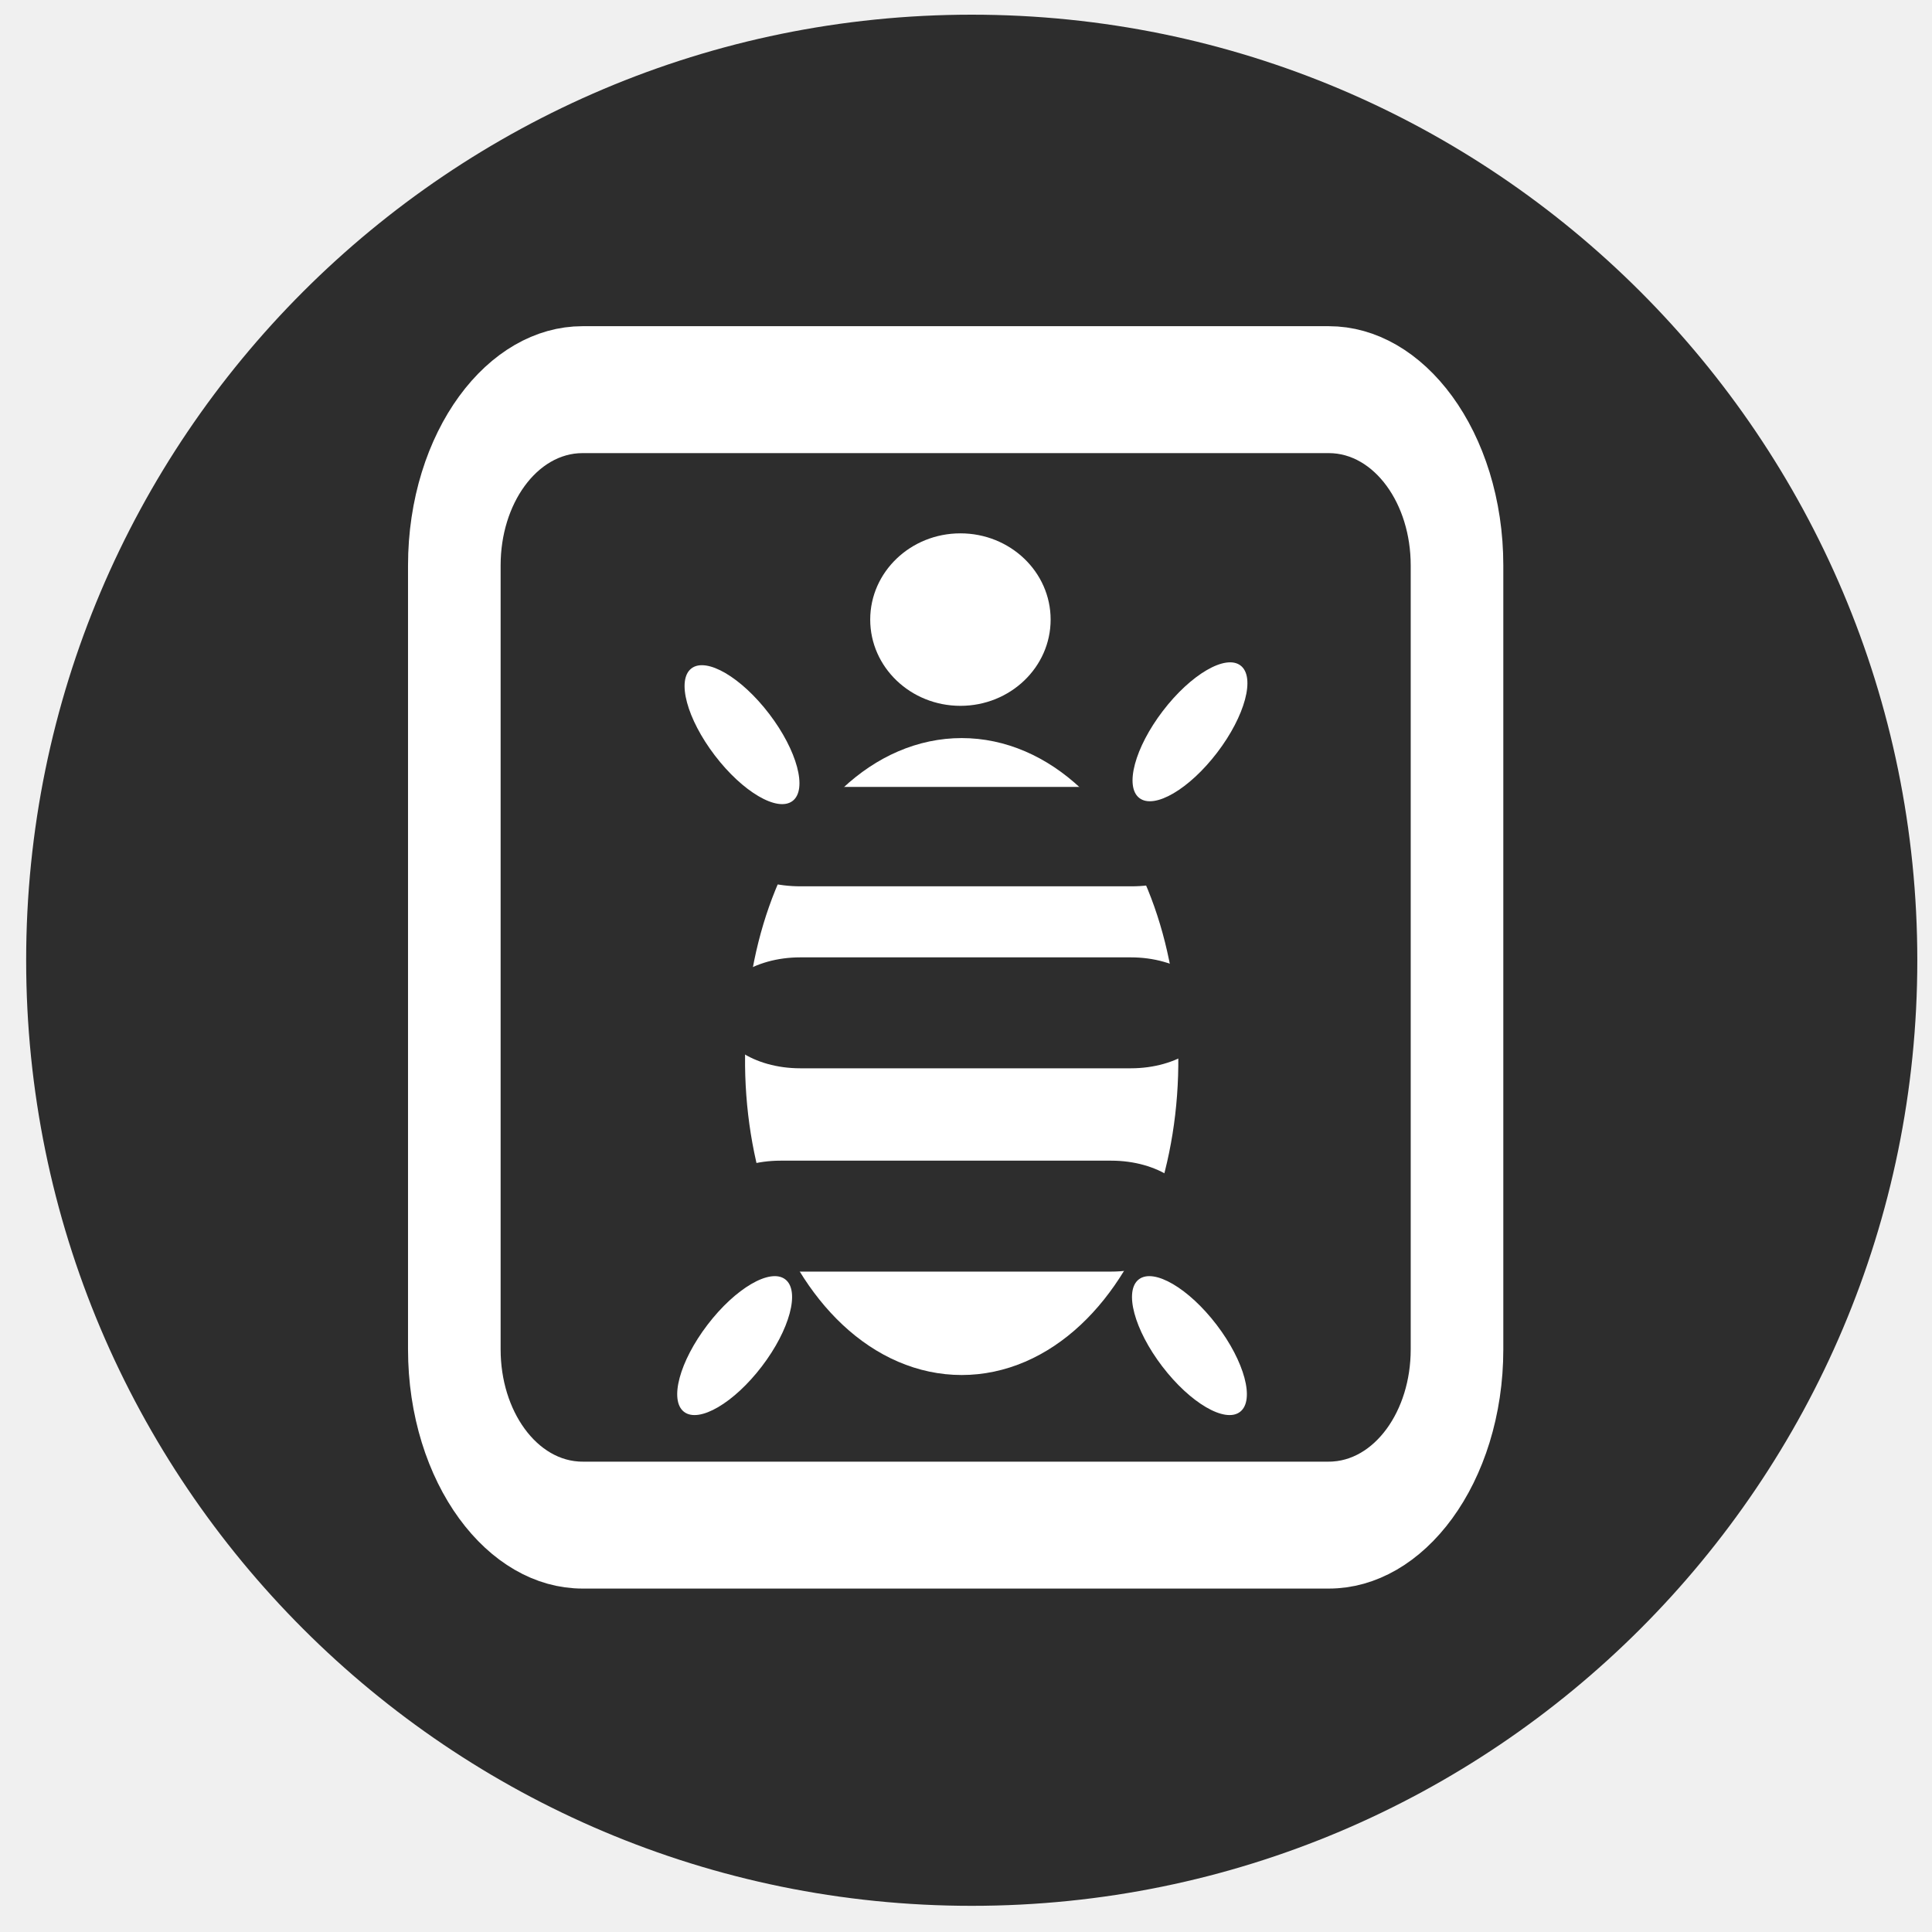
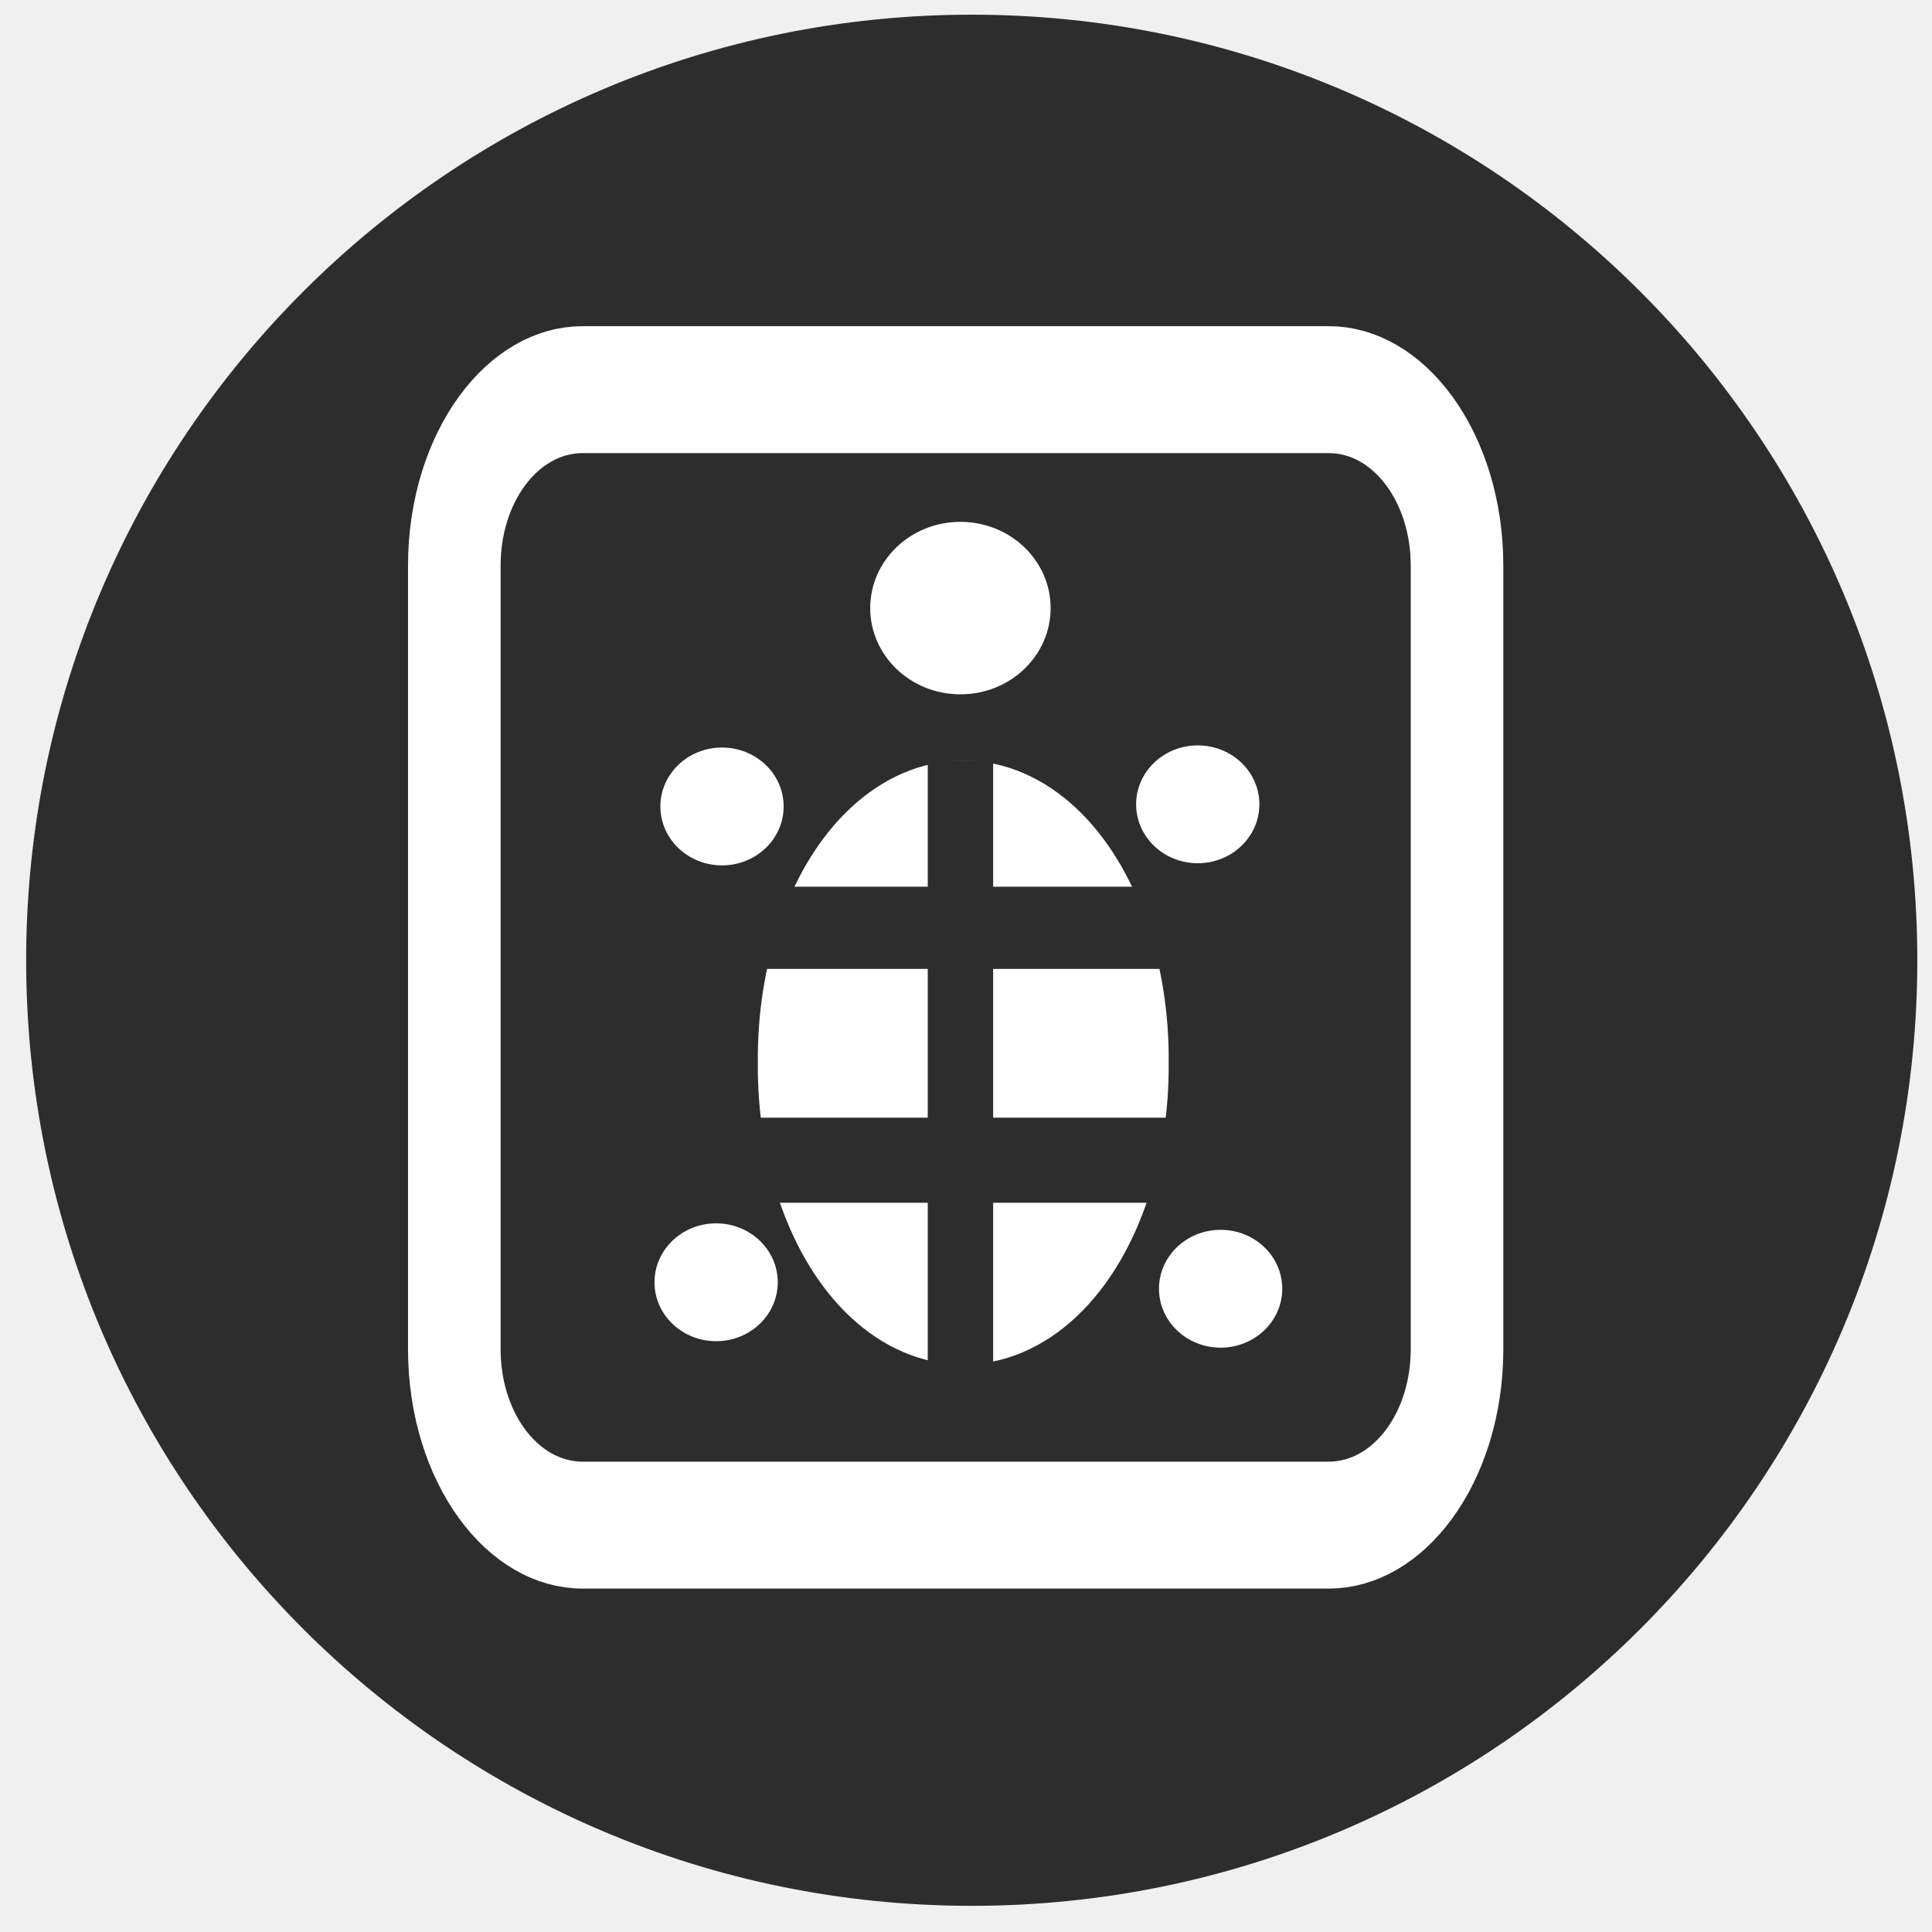
<svg xmlns="http://www.w3.org/2000/svg" width="48px" height="48px" id="svg3765" version="1.1">
  <defs id="defs3767" />
  <g id="layer1">
    <g id="layer1-4" transform="translate(0.2020297,-1.9622142e-8)">
      <g transform="translate(-0.3705977,-0.09089584)" id="layer1-9">
        <g id="layer1-9-3" transform="translate(-44.95179,-4.141626)">
          <path transform="matrix(0.9906391,0,0,0.9906391,40.25143,3.889978)" d="M 53,24.429 C 53,37.526 42.383,48.143 29.286,48.143 16.189,48.143 5.571,37.526 5.571,24.429 5.571,11.332 16.189,0.714 29.286,0.714 42.383,0.714 53,11.332 53,24.429 z" id="path3773-80" style="fill:#2d2d2d;fill-opacity:1;stroke:none" />
          <g id="layer1-0" transform="matrix(0,1.438557,-1.049611,0,114.823,-112.251)" style="fill:none;stroke:#ffffff;stroke-width:0.645;stroke-miterlimit:4;stroke-opacity:1;stroke-dasharray:none">
            <rect style="fill:none;stroke:#ffffff;stroke-width:2.192;stroke-linecap:round;stroke-linejoin:round;stroke-miterlimit:4;stroke-opacity:1;stroke-dasharray:none" id="rect3073-9" width="19.61" height="23.734" x="87.702" y="31.92" ry="3.036" rx="3.036" />
          </g>
-           <path style="fill:#ffffff;fill-opacity:1;stroke:#ffffff;stroke-width:2.693;stroke-linecap:round;stroke-linejoin:round;stroke-miterlimit:4;stroke-opacity:1;stroke-dasharray:none" id="path3092" d="m 25.714,24.821 a 4.036,6.464 0 1 1 -8.071,0 4.036,6.464 0 1 1 8.071,0 z" transform="translate(47.33464,5.661093)" />
-           <path style="fill:#ffffff;fill-opacity:1;stroke:none" id="path3094" d="m 23.286,14.893 a 0.107,0.393 0 1 1 -0.214,0 0.107,0.393 0 1 1 0.214,0 z" transform="matrix(20.94588,0,0,5.452072,-416.5228,-61.57155)" />
-           <rect style="fill:#2d2d2d;fill-opacity:1;stroke:none" id="rect3096-8-8" width="12.376" height="2.756" x="62.921" y="28.018" rx="2.079" ry="2.756" />
-           <path style="fill:#ffffff;fill-opacity:1;stroke:none" id="path3094-7" d="m 23.286,14.893 a 0.107,0.393 0 1 1 -0.214,0 0.107,0.393 0 1 1 0.214,0 z" transform="matrix(6.316394,4.8208,-3.197487,4.189469,-35.41493,-136.4713)" />
-           <path style="fill:#ffffff;fill-opacity:1;stroke:none" id="path3094-7-6" d="m 23.286,14.893 a 0.107,0.393 0 1 1 -0.214,0 0.107,0.393 0 1 1 0.214,0 z" transform="matrix(-6.316394,4.8208,3.197487,4.189469,173.4592,-136.4713)" />
-           <rect style="fill:#2d2d2d;fill-opacity:1;stroke:none" id="rect3096-8-8-3" width="12.376" height="2.47" x="62.933" y="23.783" rx="2.079" ry="2.47" />
-           <rect style="fill:#2d2d2d;fill-opacity:1;stroke:none" id="rect3096-8-8-9" width="12.376" height="2.756" x="62.433" y="33.069" rx="2.079" ry="2.756" />
-           <path style="fill:#ffffff;fill-opacity:1;stroke:none" id="path3094-7-2" d="m 23.286,14.893 a 0.107,0.393 0 1 1 -0.214,0 0.107,0.393 0 1 1 0.214,0 z" transform="matrix(6.316394,4.8208,-3.197487,4.189469,-24.10242,-151.7213)" />
-           <path style="fill:#ffffff;fill-opacity:1;stroke:none" id="path3094-7-2-4" d="m 23.286,14.893 a 0.107,0.393 0 1 1 -0.214,0 0.107,0.393 0 1 1 0.214,0 z" transform="matrix(-6.316394,4.8208,3.197487,4.189469,162.3431,-151.6499)" />
+           <path style="fill:#ffffff;fill-opacity:1;stroke:#ffffff;stroke-width:2.693;stroke-linecap:round;stroke-linejoin:round;stroke-miterlimit:4;stroke-opacity:1;stroke-dasharray:none" id="path3092" d="m 25.714,24.821 a 4.036,6.464 0 1 1 -8.071,0 4.036,6.464 0 1 1 8.071,0 z" transform="matrix(0.9483038,0,0,0.9483038,48.49445,7.093513)" />
+           <path style="fill:#ffffff;fill-opacity:1;stroke:none" id="path3094" d="m 23.286,14.893 a 0.107,0.393 0 1 1 -0.214,0 0.107,0.393 0 1 1 0.214,0 z" transform="matrix(20.94588,0,0,5.452072,-416.5228,-61.85727)" />
+           <rect style="fill:#2d2d2d;fill-opacity:1;stroke:none" id="rect3096-8-8" width="11.736" height="2.042" x="63.275" y="26.263" rx="0" ry="2.042" />
+           <rect style="fill:#2d2d2d;fill-opacity:1;stroke:none" id="rect3096-8-8-9" width="11.736" height="2.114" x="63.218" y="32.001" rx="0" ry="2.114" />
+           <rect style="fill:#2d2d2d;fill-opacity:1;stroke:none" id="rect3096-8-8-9-8" width="1.625" height="15.483" x="68.17" y="23.127" rx="0" ry="15.483" />
+           <path style="fill:#ffffff;fill-opacity:1;stroke:none" id="path3094-1" d="m 23.286,14.893 a 0.107,0.393 0 1 1 -0.214,0 0.107,0.393 0 1 1 0.214,0 z" transform="matrix(14.31001,0,0,3.724799,-268.6333,-31.20467)" />
+           <path style="fill:#ffffff;fill-opacity:1;stroke:none" id="path3094-1-3" d="m 23.286,14.893 a 0.107,0.393 0 1 1 -0.214,0 0.107,0.393 0 1 1 0.214,0 z" transform="matrix(14.31001,0,0,3.724799,-268.7794,-19.38324)" />
+           <path style="fill:#ffffff;fill-opacity:1;stroke:none" id="path3094-1-4" d="m 23.286,14.893 a 0.107,0.393 0 1 1 -0.214,0 0.107,0.393 0 1 1 0.214,0 z" transform="matrix(14.31001,0,0,3.724799,-256.8135,-31.25824)" />
+           <path style="fill:#ffffff;fill-opacity:1;stroke:none" id="path3094-1-3-9" d="m 23.286,14.893 a 0.107,0.393 0 1 1 -0.214,0 0.107,0.393 0 1 1 0.214,0 z" transform="matrix(14.31001,0,0,3.724799,-256.2454,-19.22253)" />
        </g>
      </g>
    </g>
  </g>
</svg>
